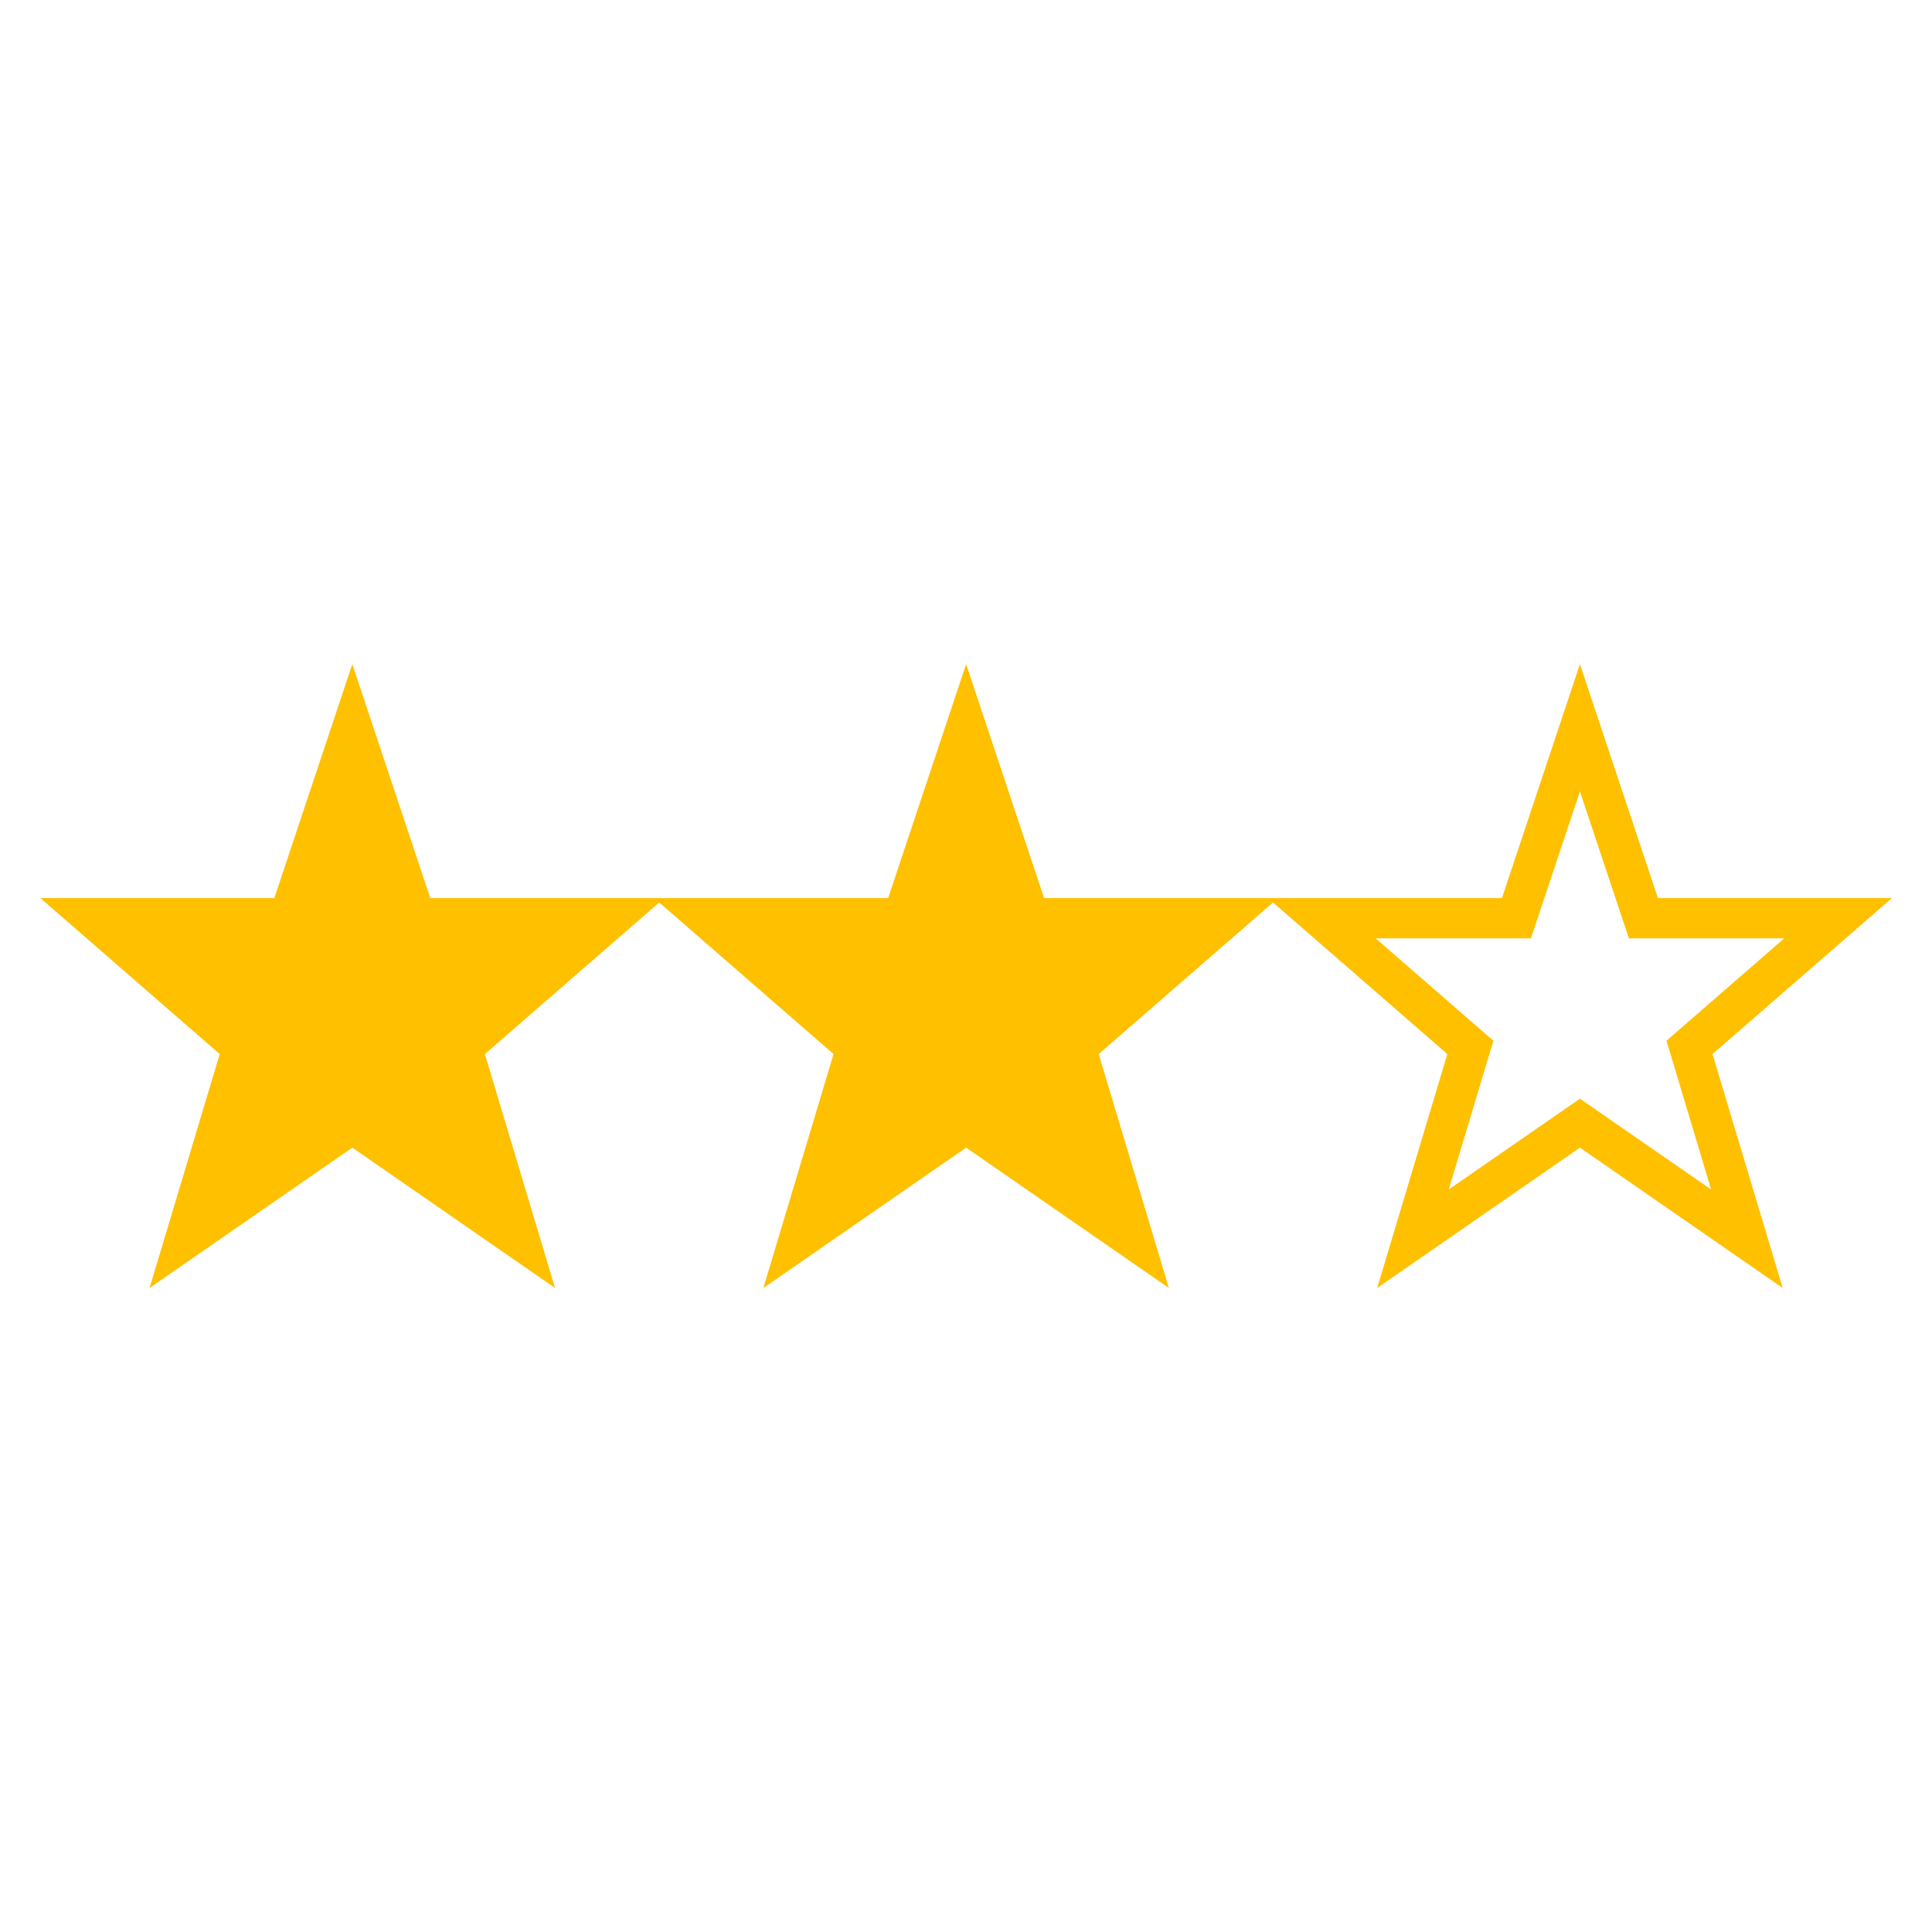
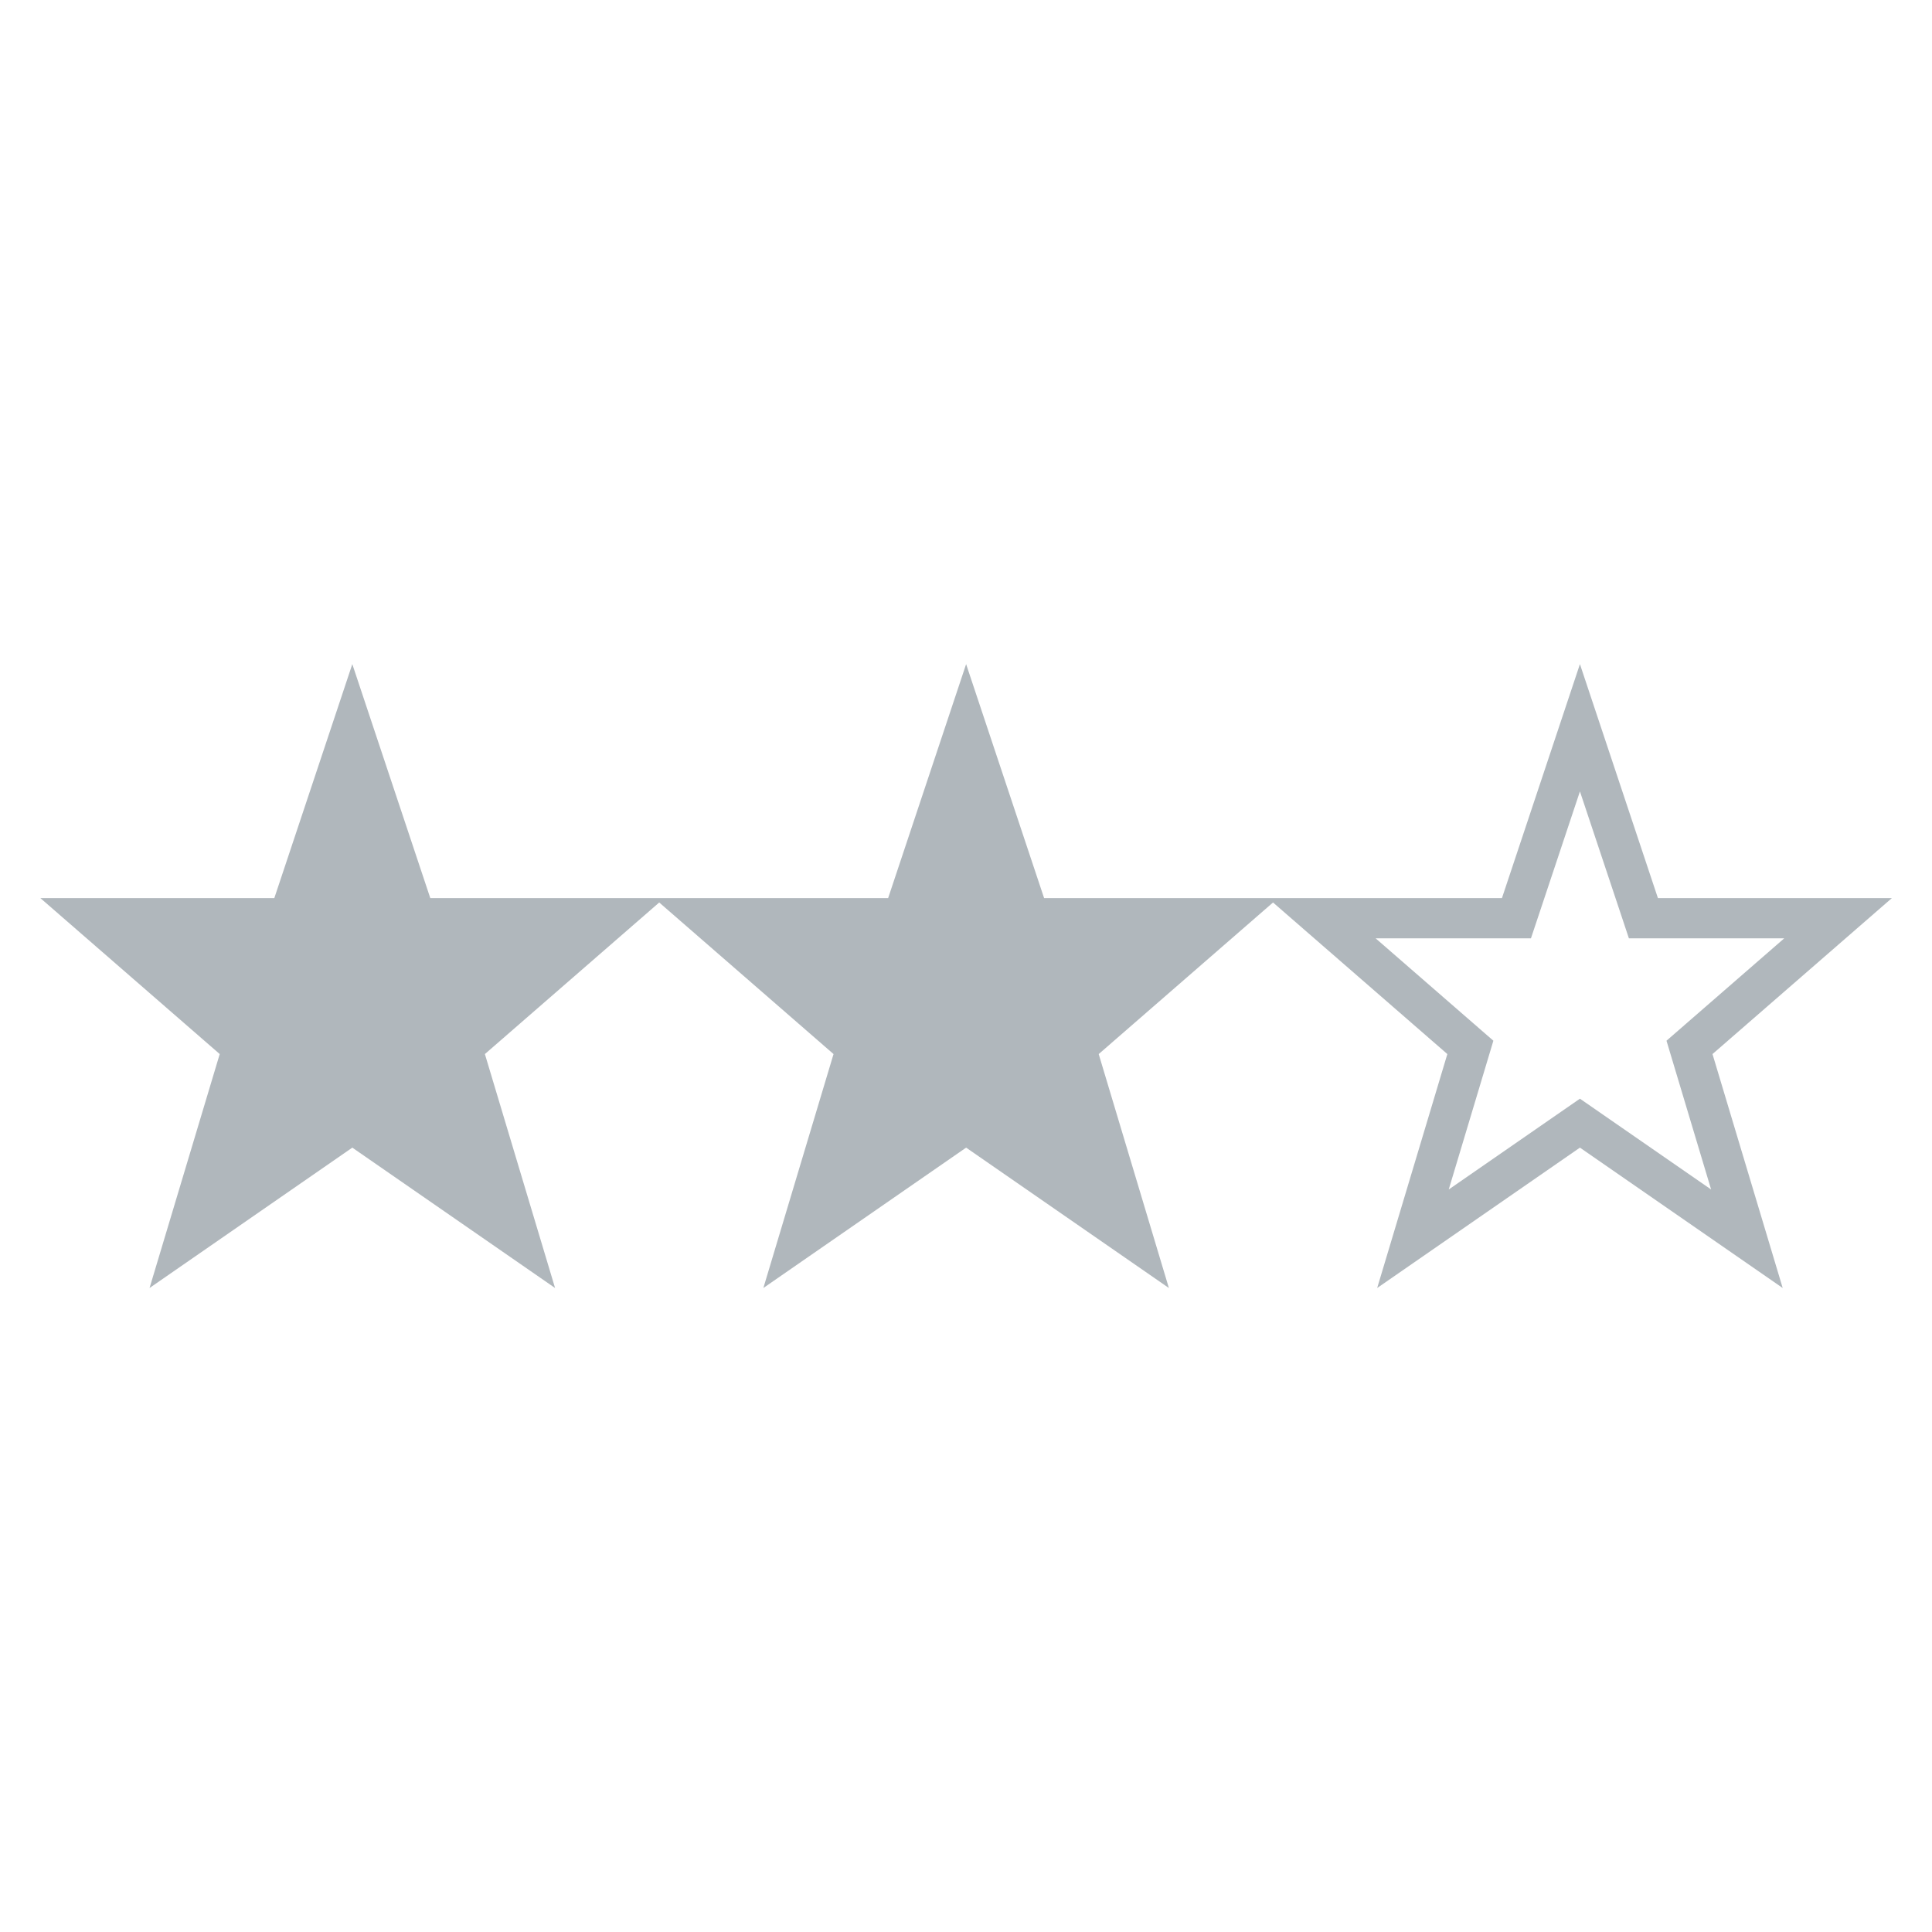
<svg xmlns="http://www.w3.org/2000/svg" width="96" height="96" xml:space="preserve" overflow="hidden">
-   <g transform="translate(-380 -396)">
-     <path d="M387.431 460 397.506 453.025 407.581 460 404.094 448.376 412.756 440.844 421.418 448.376 417.931 460 428.006 453.025 438.081 460 434.594 448.376 443.256 440.844 451.918 448.376 448.431 460 458.506 453.025 468.581 460 465.093 448.376 474.006 440.626 462.381 440.626 458.506 429 454.631 440.626 431.881 440.626 428.006 429 424.131 440.626 401.381 440.626 397.506 429 393.631 440.626 382.006 440.626 390.918 448.376ZM454.631 442.625 456.072 442.625 456.528 441.258 458.506 435.325 460.484 441.258 460.939 442.625 468.658 442.625 463.781 446.866 462.807 447.713 463.178 448.95 465.024 455.105 459.644 451.381 458.506 450.593 457.367 451.381 451.987 455.105 453.834 448.95 454.205 447.713 453.231 446.866 448.354 442.625Z" fill="#FFC000" />
+   <g transform="translate(-710 -311)">
+     <path d="M717.431 375 727.506 368.025 737.581 375 734.094 363.376 742.756 355.844 751.418 363.376 747.931 375 758.006 368.025 768.081 375 764.594 363.376 773.256 355.844 781.918 363.376 778.431 375 788.506 368.025 798.581 375 795.093 363.376 804.006 355.626 792.381 355.626 788.506 344 784.631 355.626 761.881 355.626 758.006 344 754.131 355.626 731.381 355.626 727.506 344 723.631 355.626 712.006 355.626 720.918 363.376ZM784.631 357.625 786.072 357.625 786.528 356.258 788.506 350.325 790.484 356.258 790.939 357.625 798.658 357.625 793.781 361.866 792.807 362.713 793.178 363.95 795.024 370.105 789.644 366.381 788.506 365.593 787.367 366.381 781.987 370.105 783.834 363.95 784.205 362.713 783.231 361.866 778.354 357.625Z" fill="#B0B7BC" />
  </g>
</svg>
